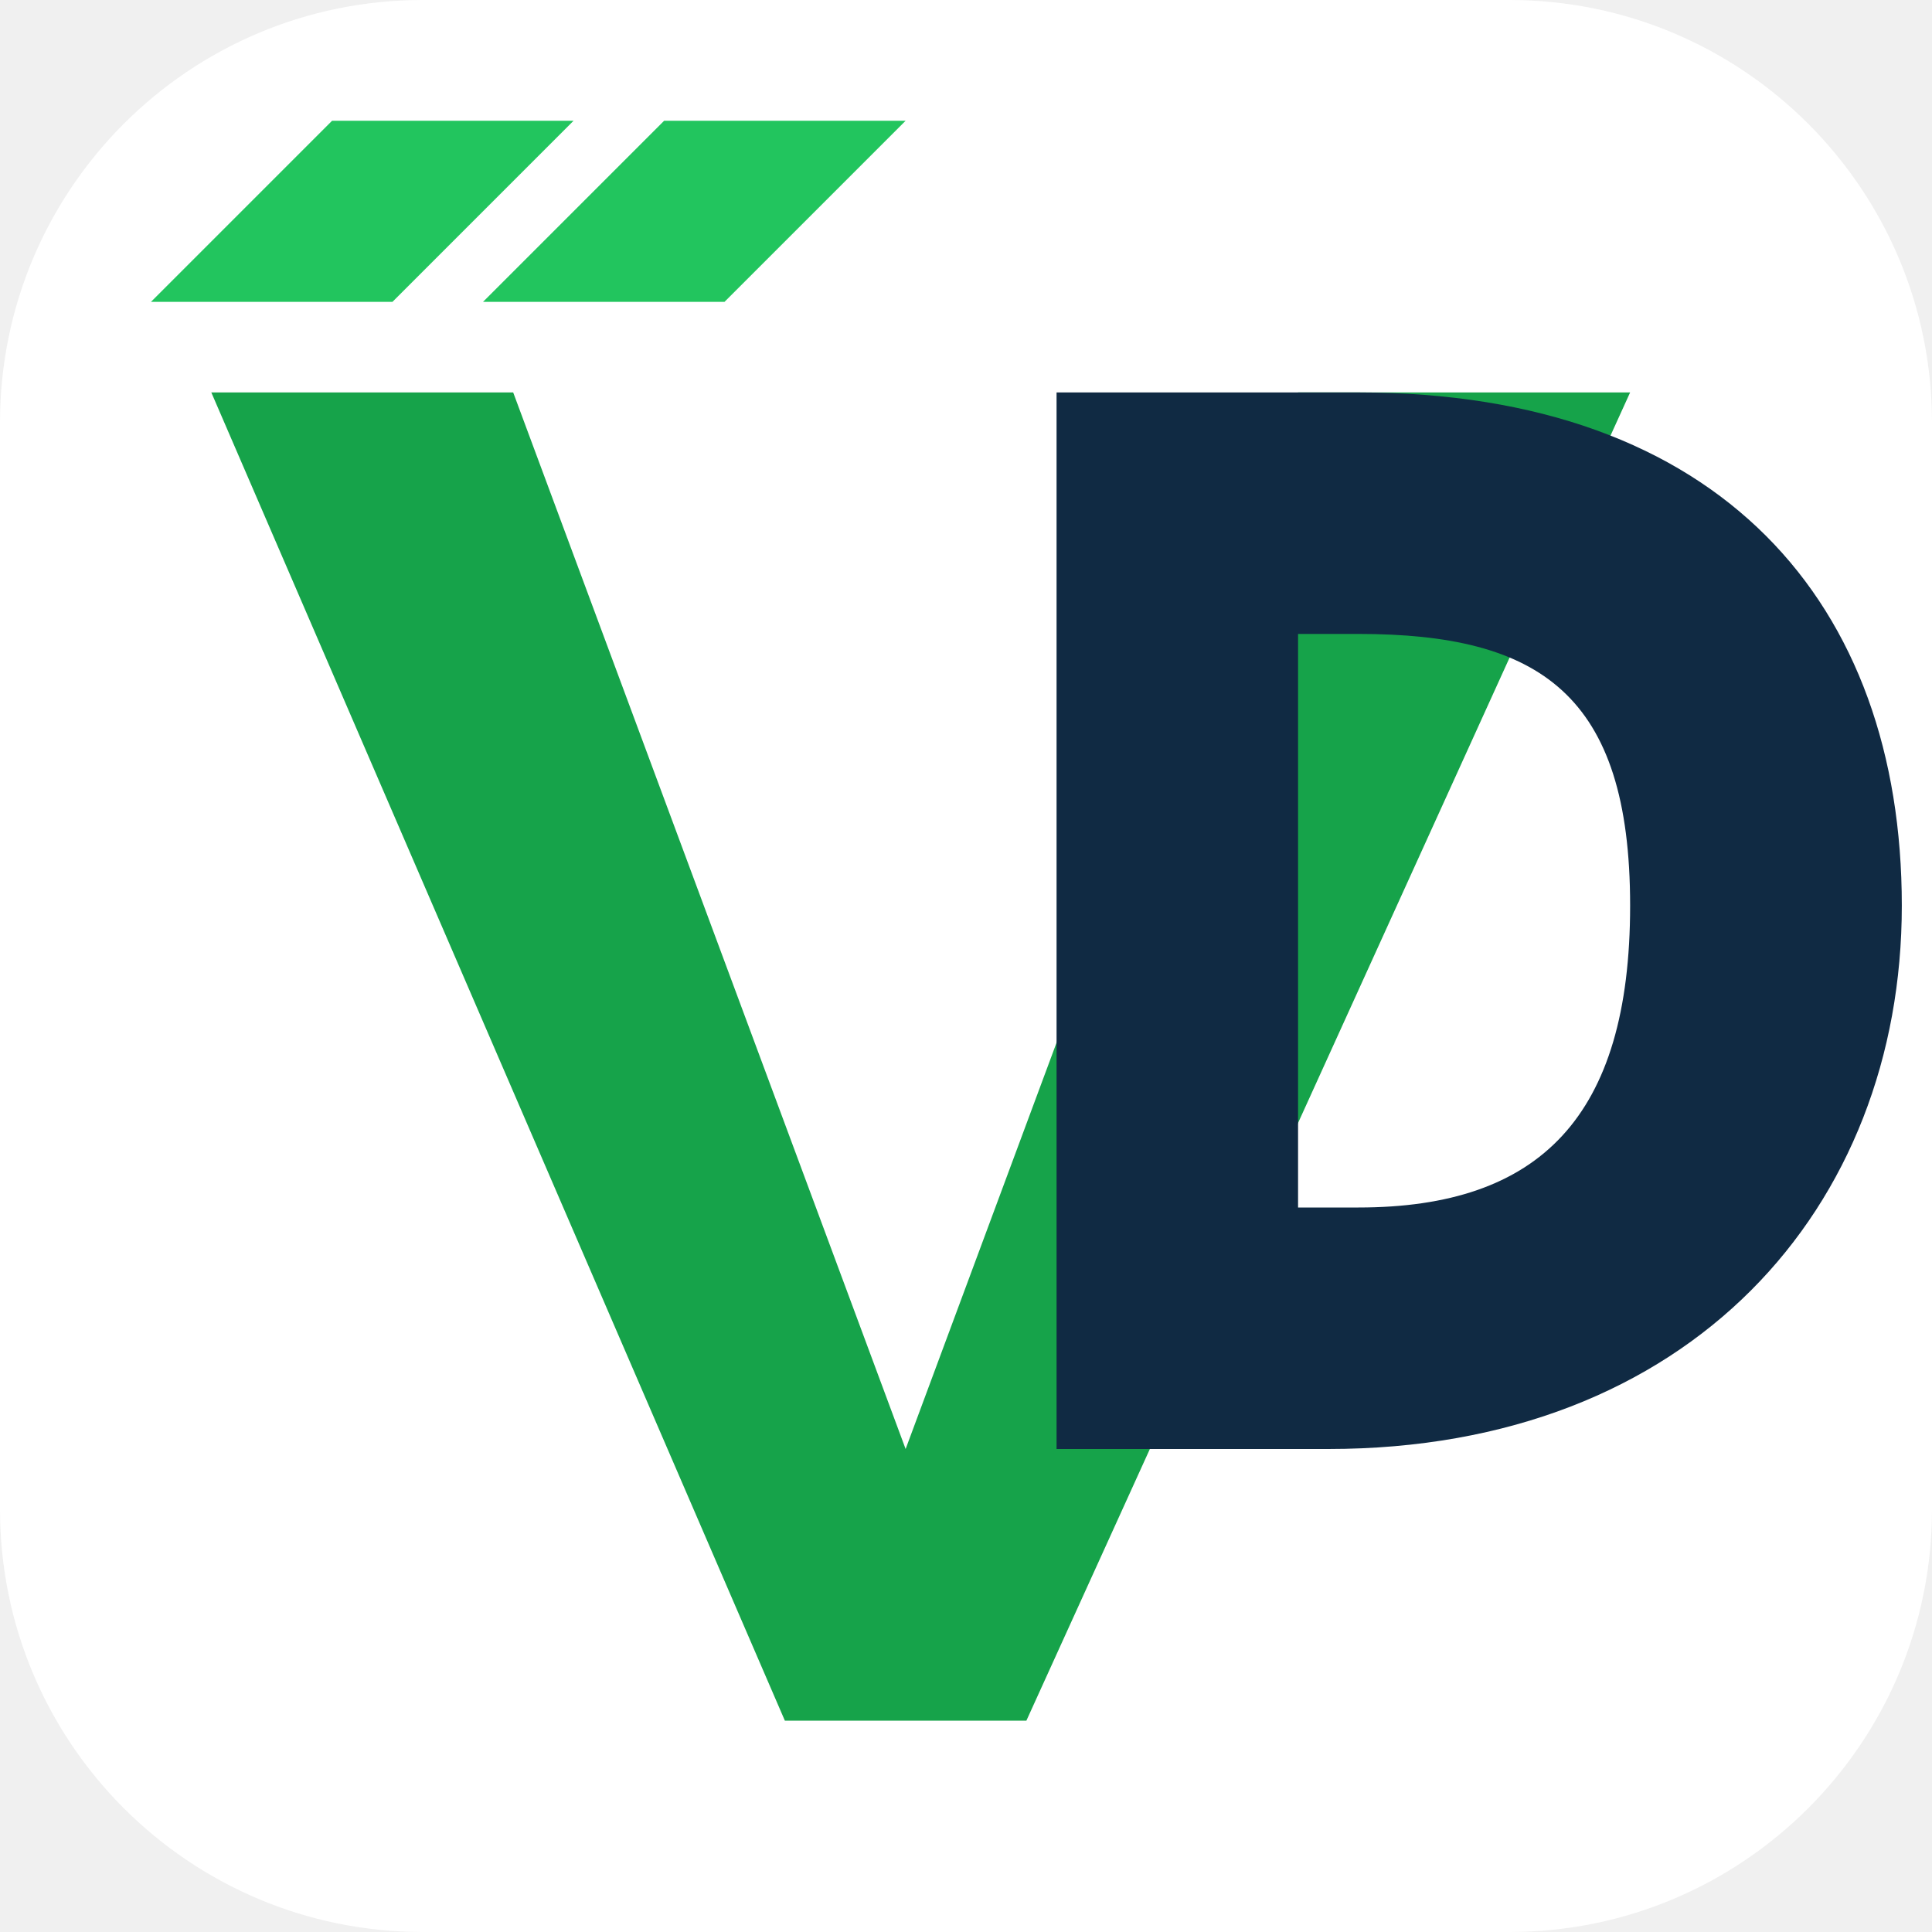
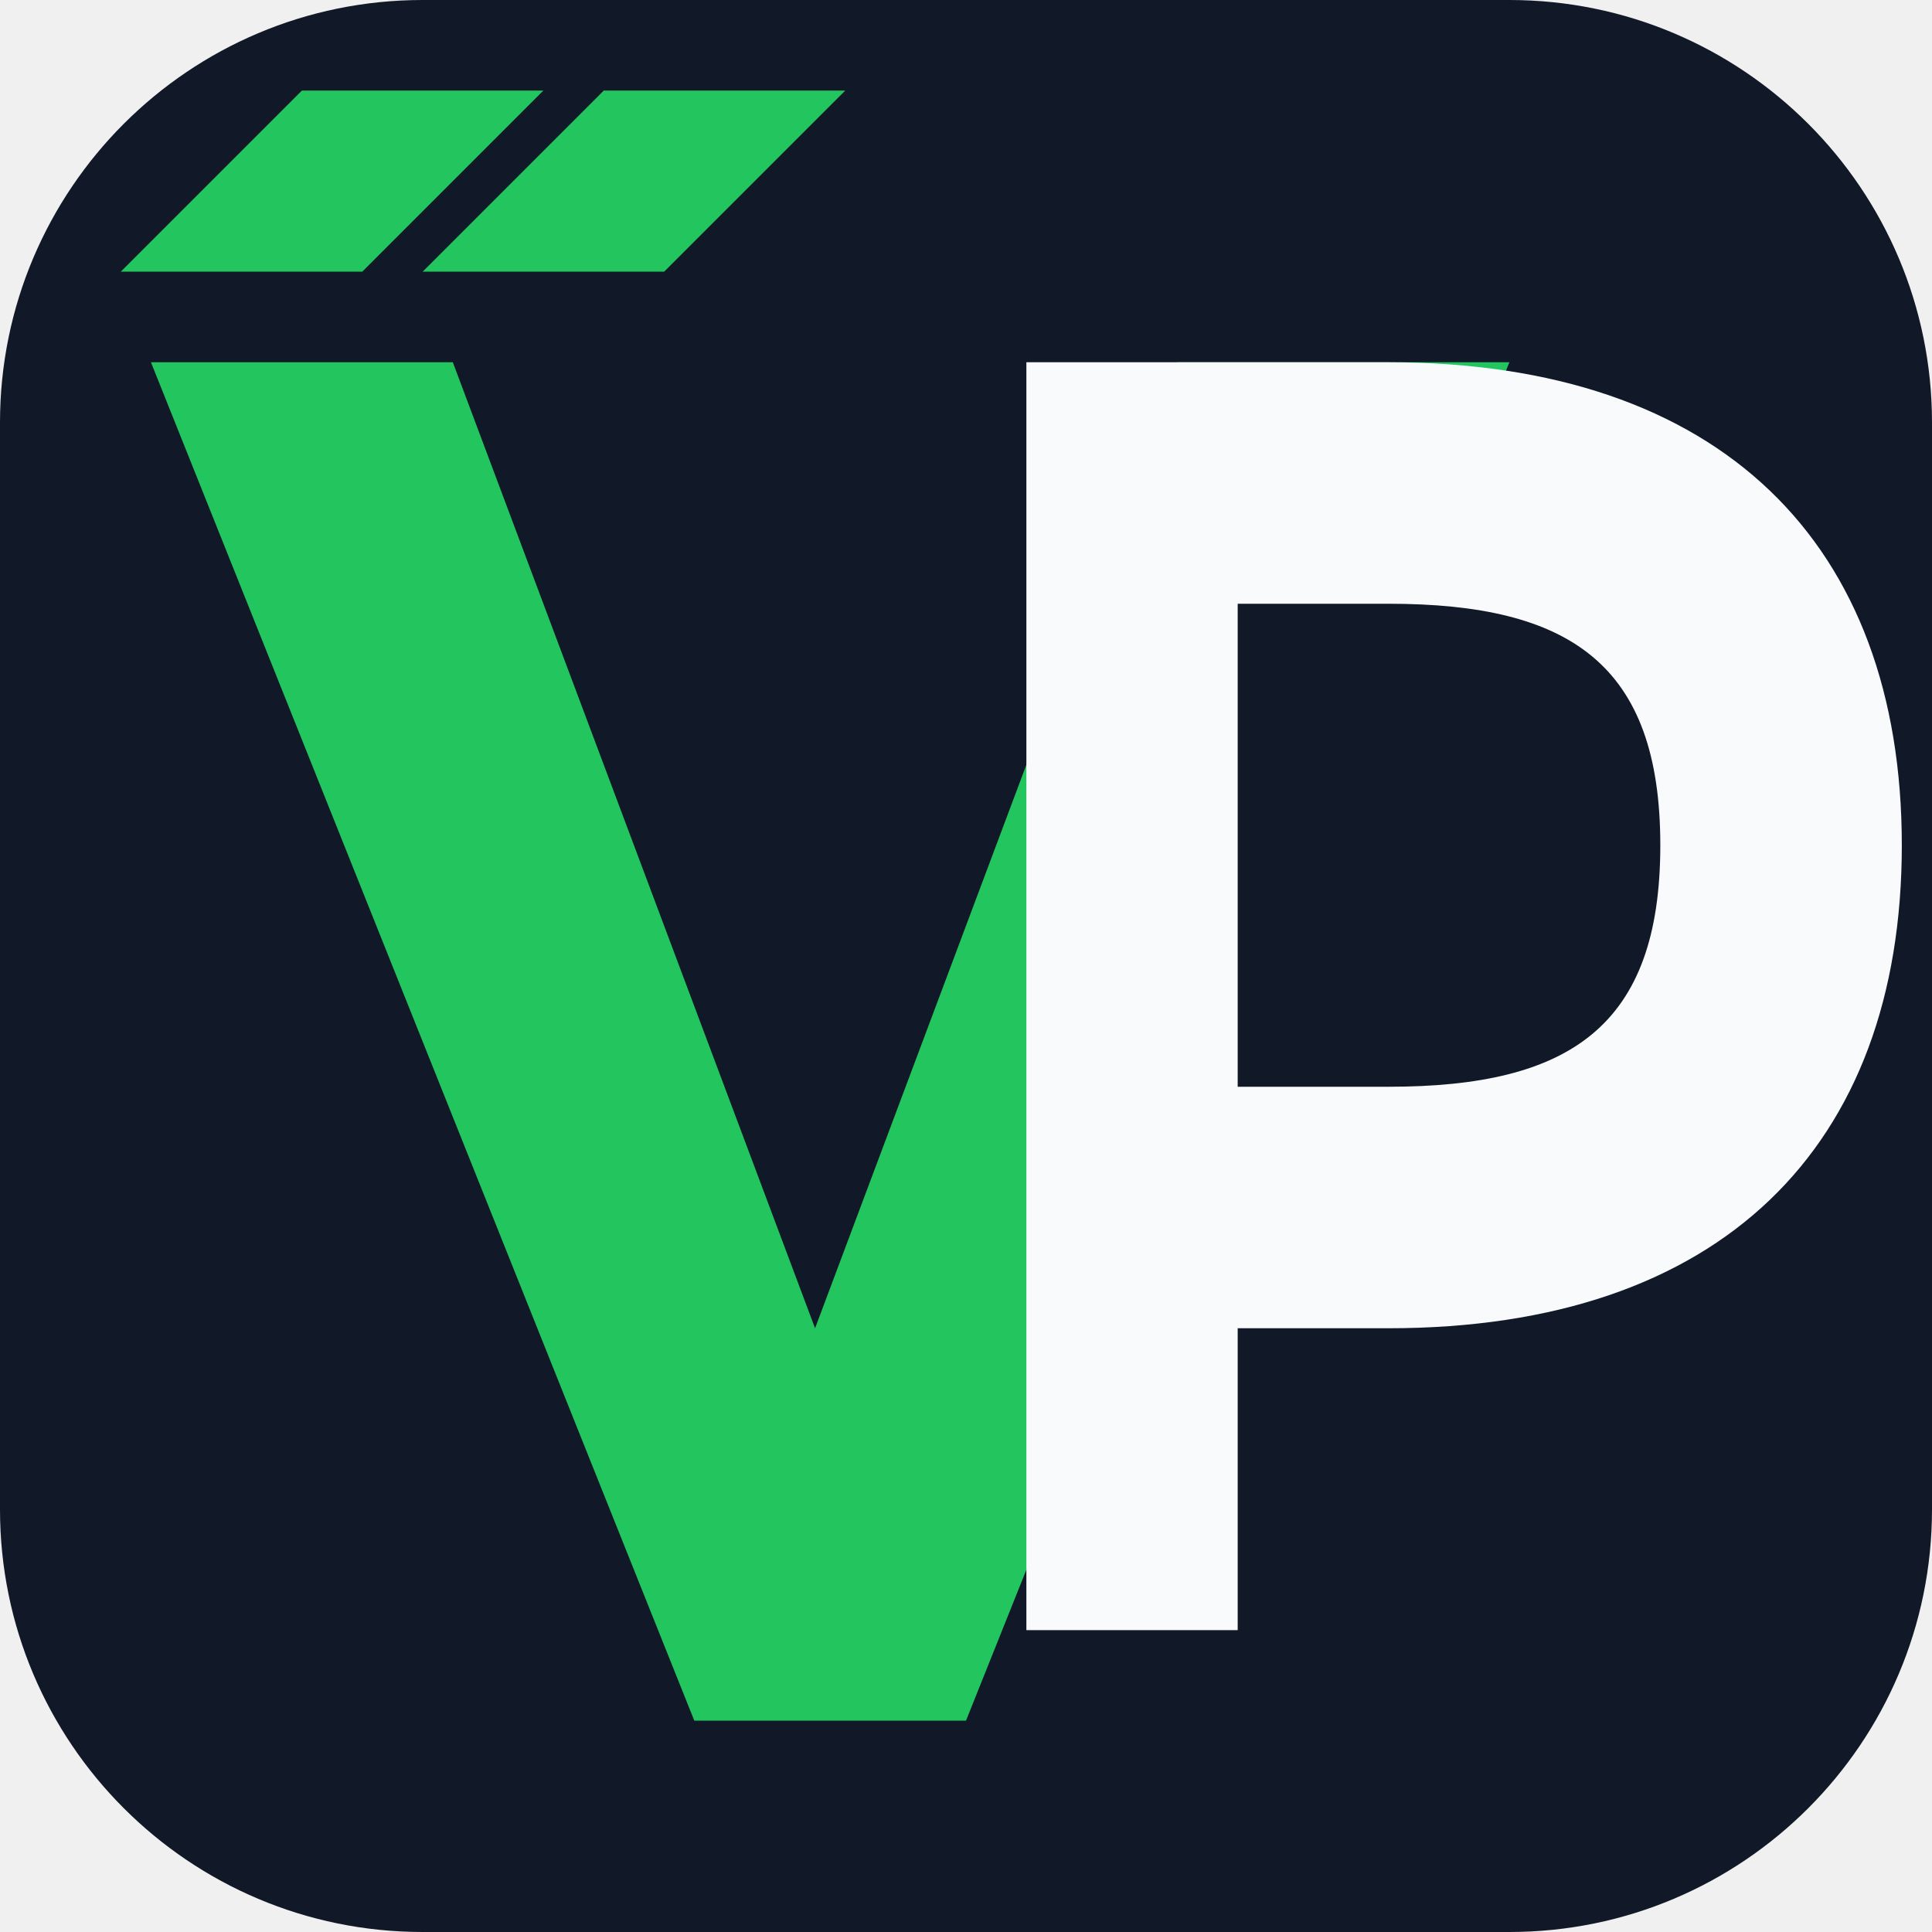
<svg xmlns="http://www.w3.org/2000/svg" viewBox="0 0 64 64">
-   <rect width="64" height="64" rx="14" fill="#ffffff" />
-   <path d="M7 13h10l13 35 13-35h11L34 57H26z" fill="#16a34a" />
-   <path d="M35 13h10c12 0 18 7 18 17S56 48 44 48H35zm8 8v19h2c6 0 9-3 9-10s-3-9-9-9z" fill="#102a43" />
-   <path d="M5 10l6-6h8l-6 6zm11 0l6-6h8l-6 6z" fill="#22c55e" />
+   <rect width="64" height="64" rx="14" fill="#111827" />
+   <path d="M5 12h10l12 32 12-32h11L32 57h-9z" fill="#22c55e" />
+   <path d="M34 12h12c11 0 17 6 17 16s-6 16-17 16h-5v10H34z" fill="#f8fafc" />
+   <path d="M41 20v16h5c6 0 9-2 9-8s-3-8-9-8z" fill="#111827" />
+   <path d="M4 9l6-6h8l-6 6zm10 0l6-6h8l-6 6z" fill="#22c55e" />
</svg>
